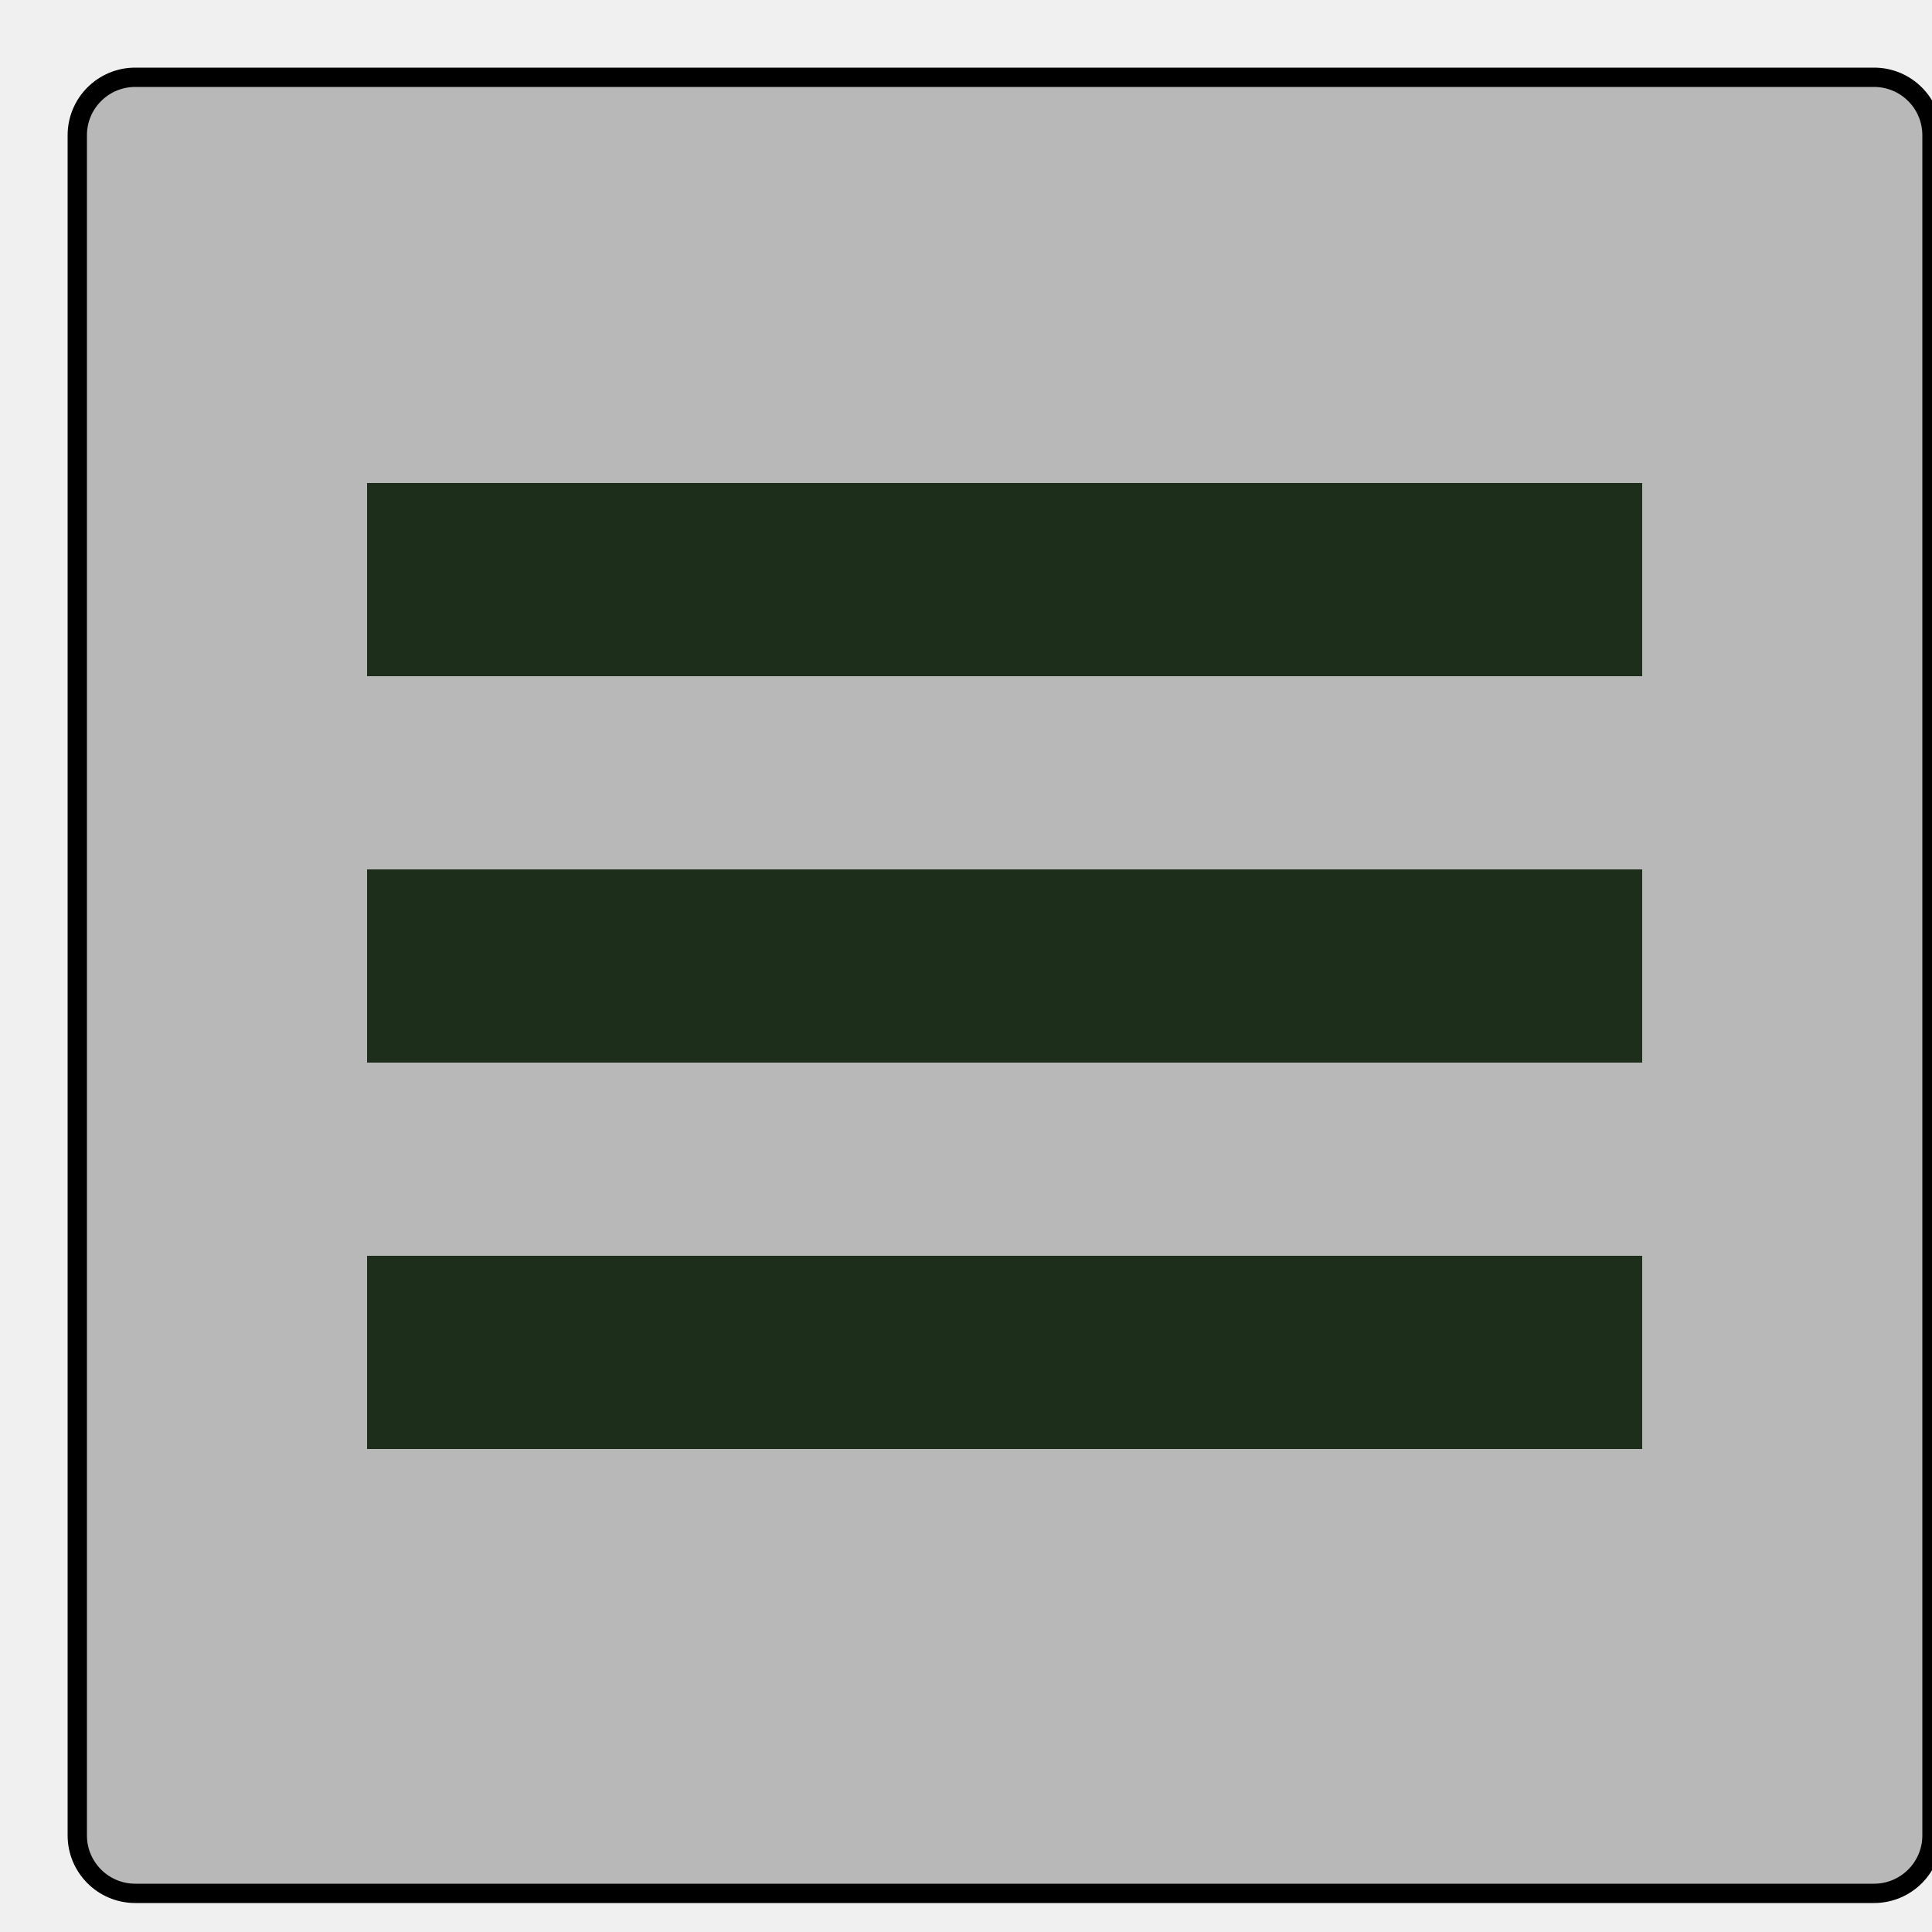
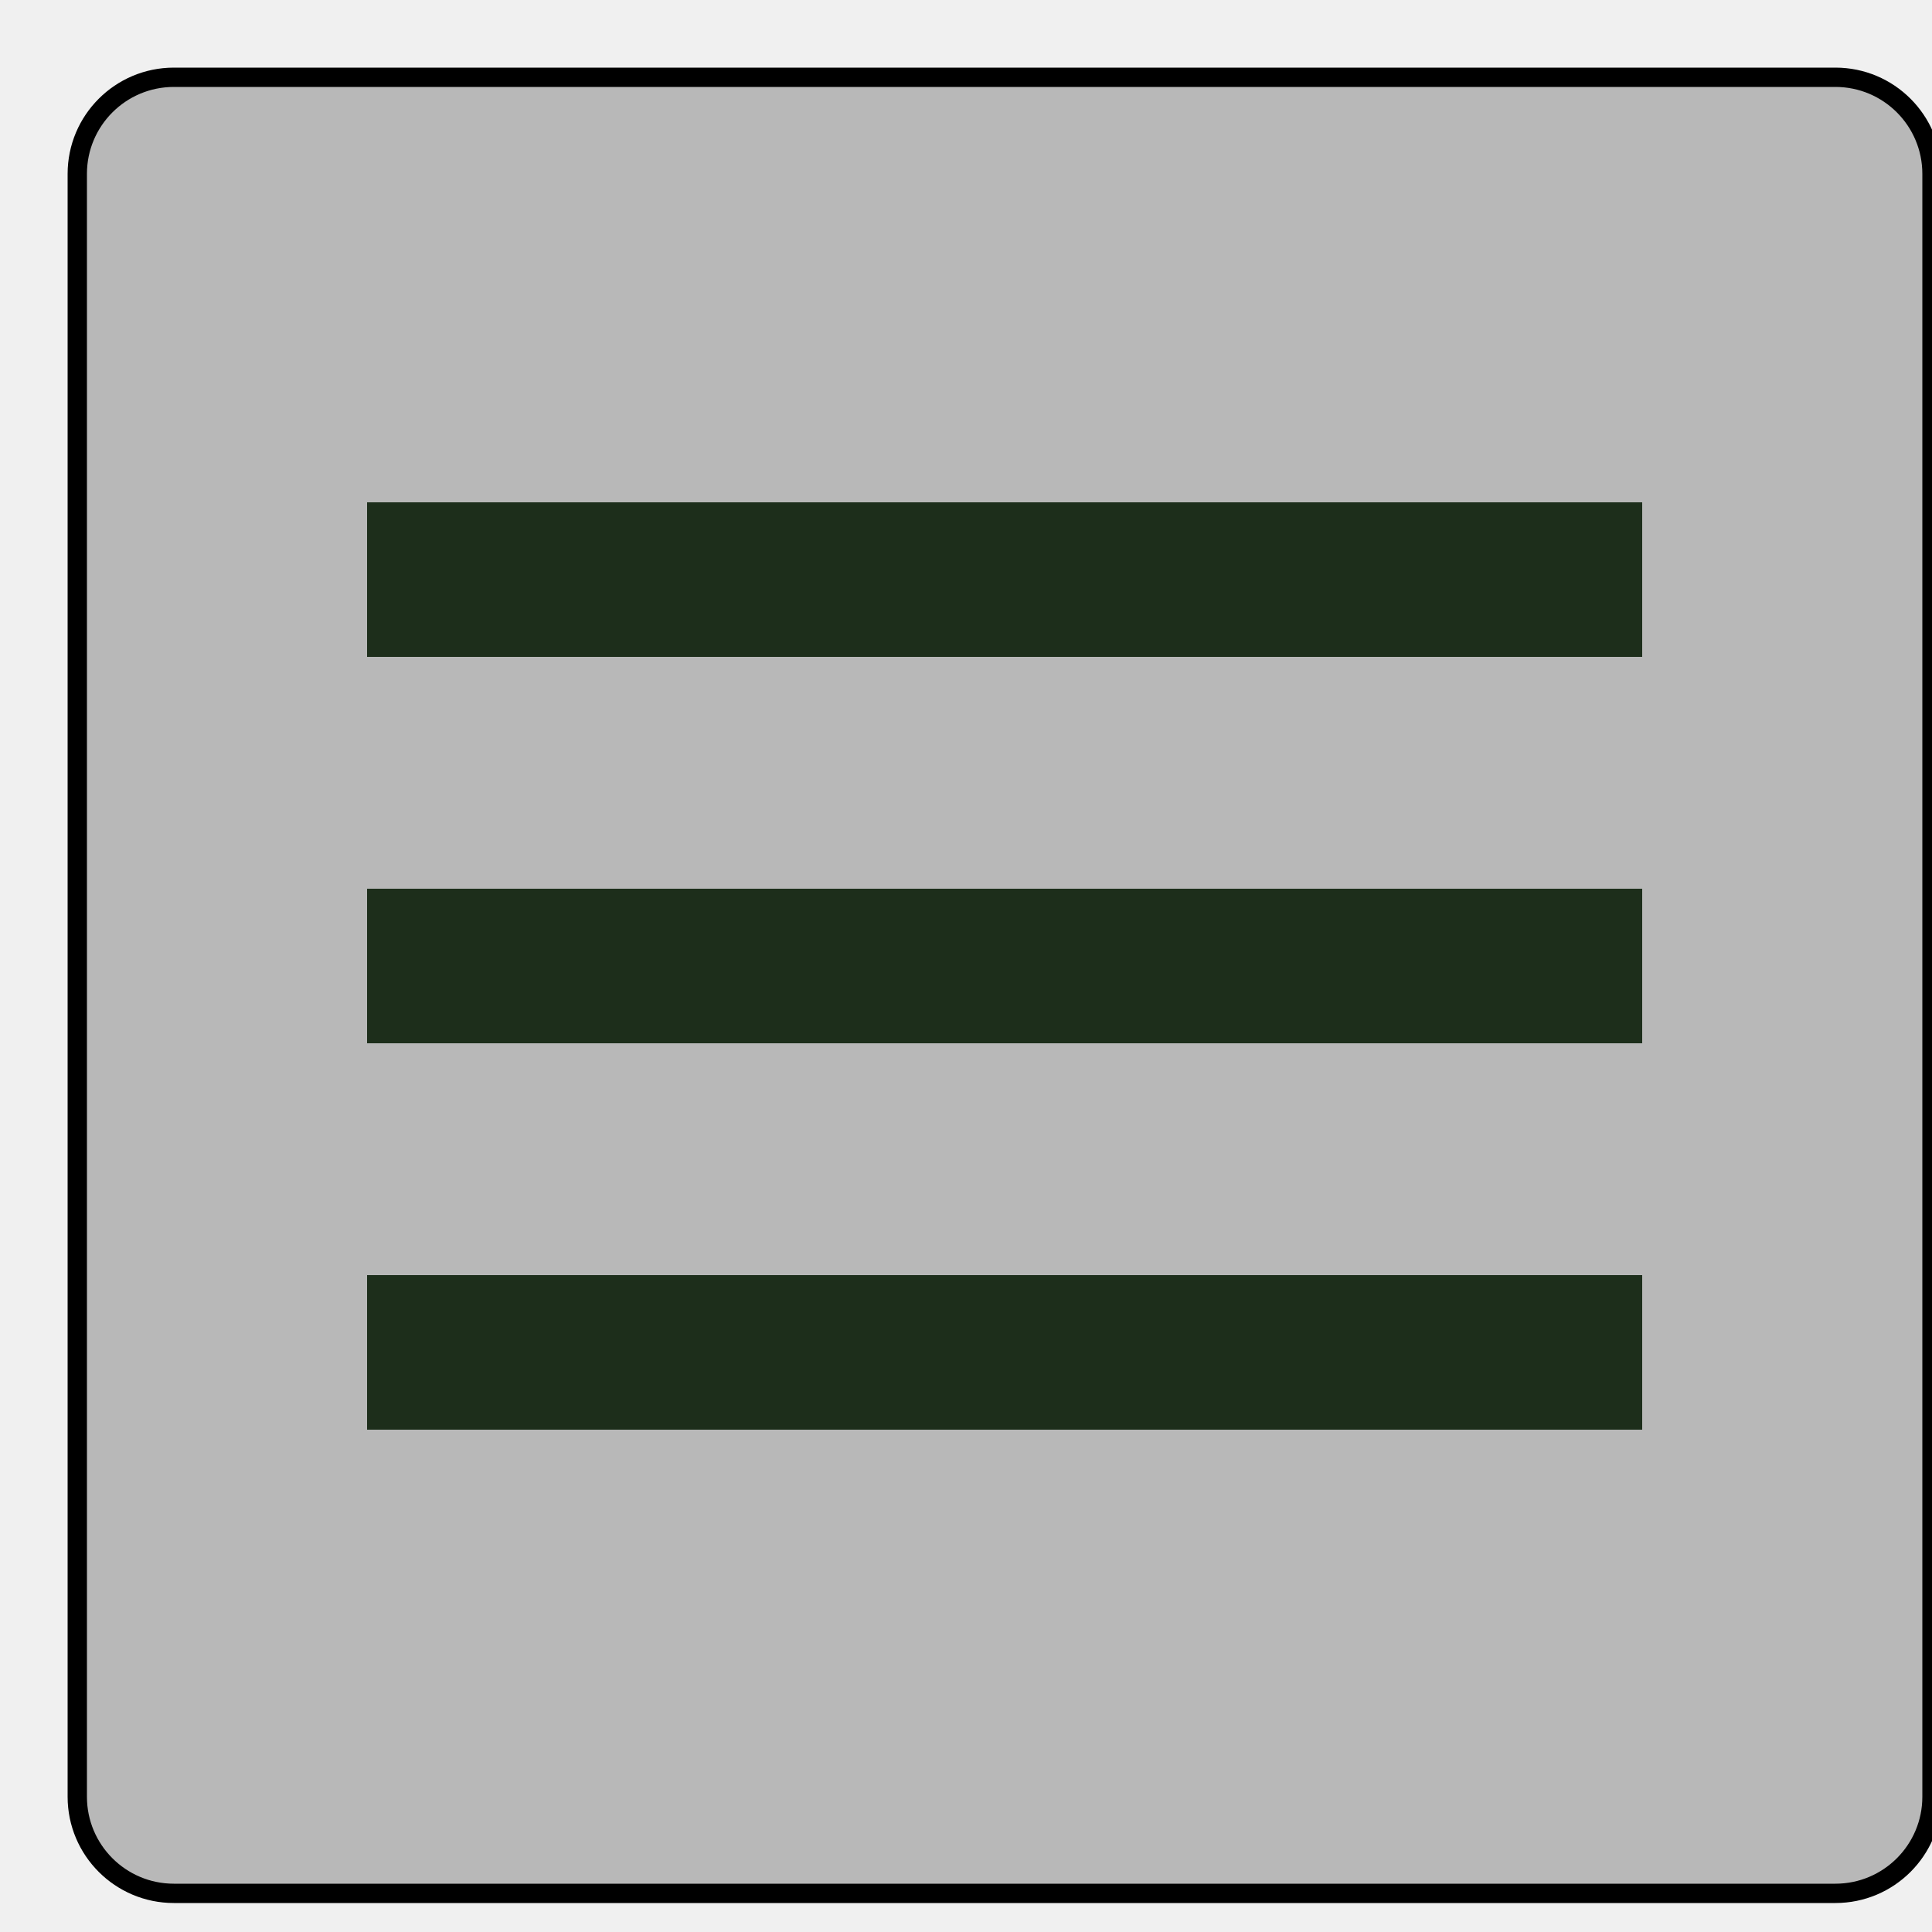
<svg xmlns="http://www.w3.org/2000/svg" version="1.1" viewBox="0 0 100 100" preserveAspectRatio="xMinYMin meet">
-   <rect x="4" y="4" rx="3" ry="3" width="96" height="94" style="fill:#b8b8b8; stroke: black; stroke-width: 1;" />
-   <line x1="19" y1="30" x2="85" y2="30" style="stroke:#1D2E1B; stroke-width:10" />
-   <line x1="19" y1="50" x2="85" y2="50" style="stroke:#1D2E1B; stroke-width:10" />
-   <line x1="19" y1="70" x2="85" y2="70" style="stroke:#1D2E1B; stroke-width:10" />
+   <defs>
+     <style type="text/css">
+             #base {
+                 stroke: black; 
+                 stroke-width: 1;
+             }
+             .normal {
+                 fill: #b8b8b8; 
+             }
+             .touched {
+                 fill: #ffffff; 
+             }
+             .line {
+                 stroke:#1D2E1B; 
+                 stroke-width: 8;
+             }
+         </style>
+   </defs>
+   <rect id="base" class="normal" x="4" y="4" rx="5" ry="5" width="96" height="94" />
+   <line x1="19" y1="30" x2="85" y2="30" class="line" />
+   <line x1="19" y1="50" x2="85" y2="50" class="line" />
+   <line x1="19" y1="70" x2="85" y2="70" class="line" />
</svg>
